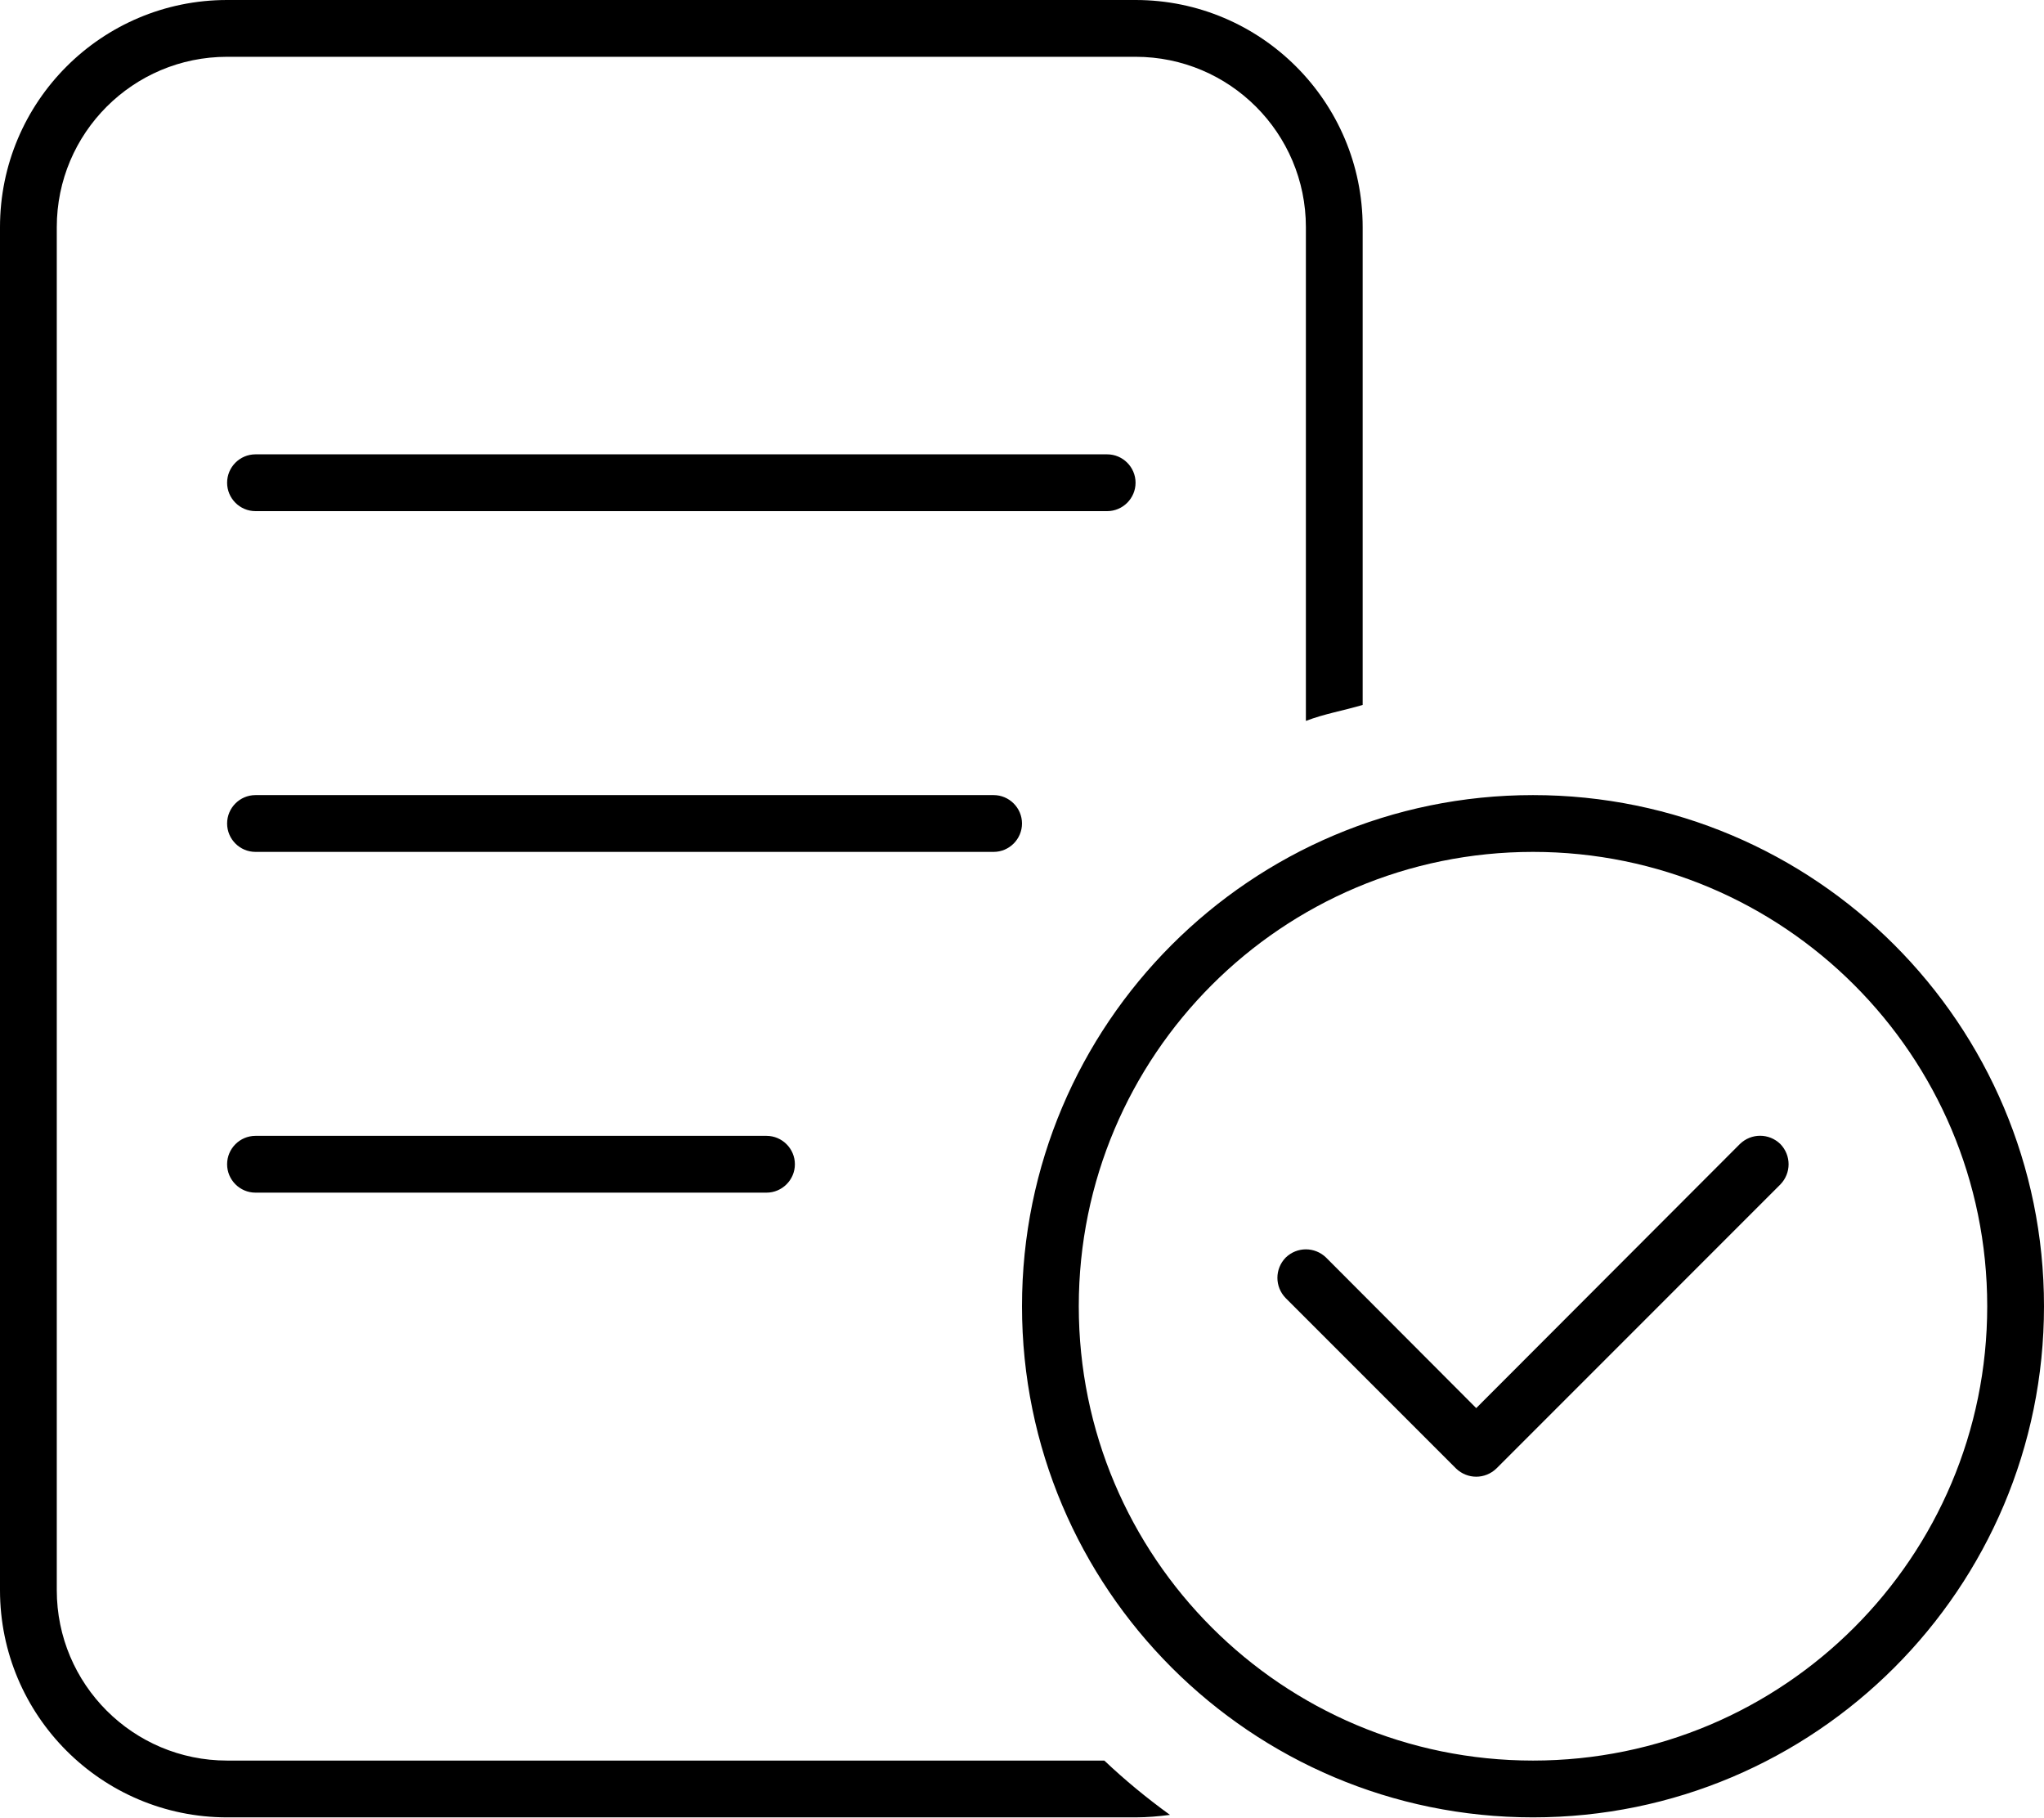
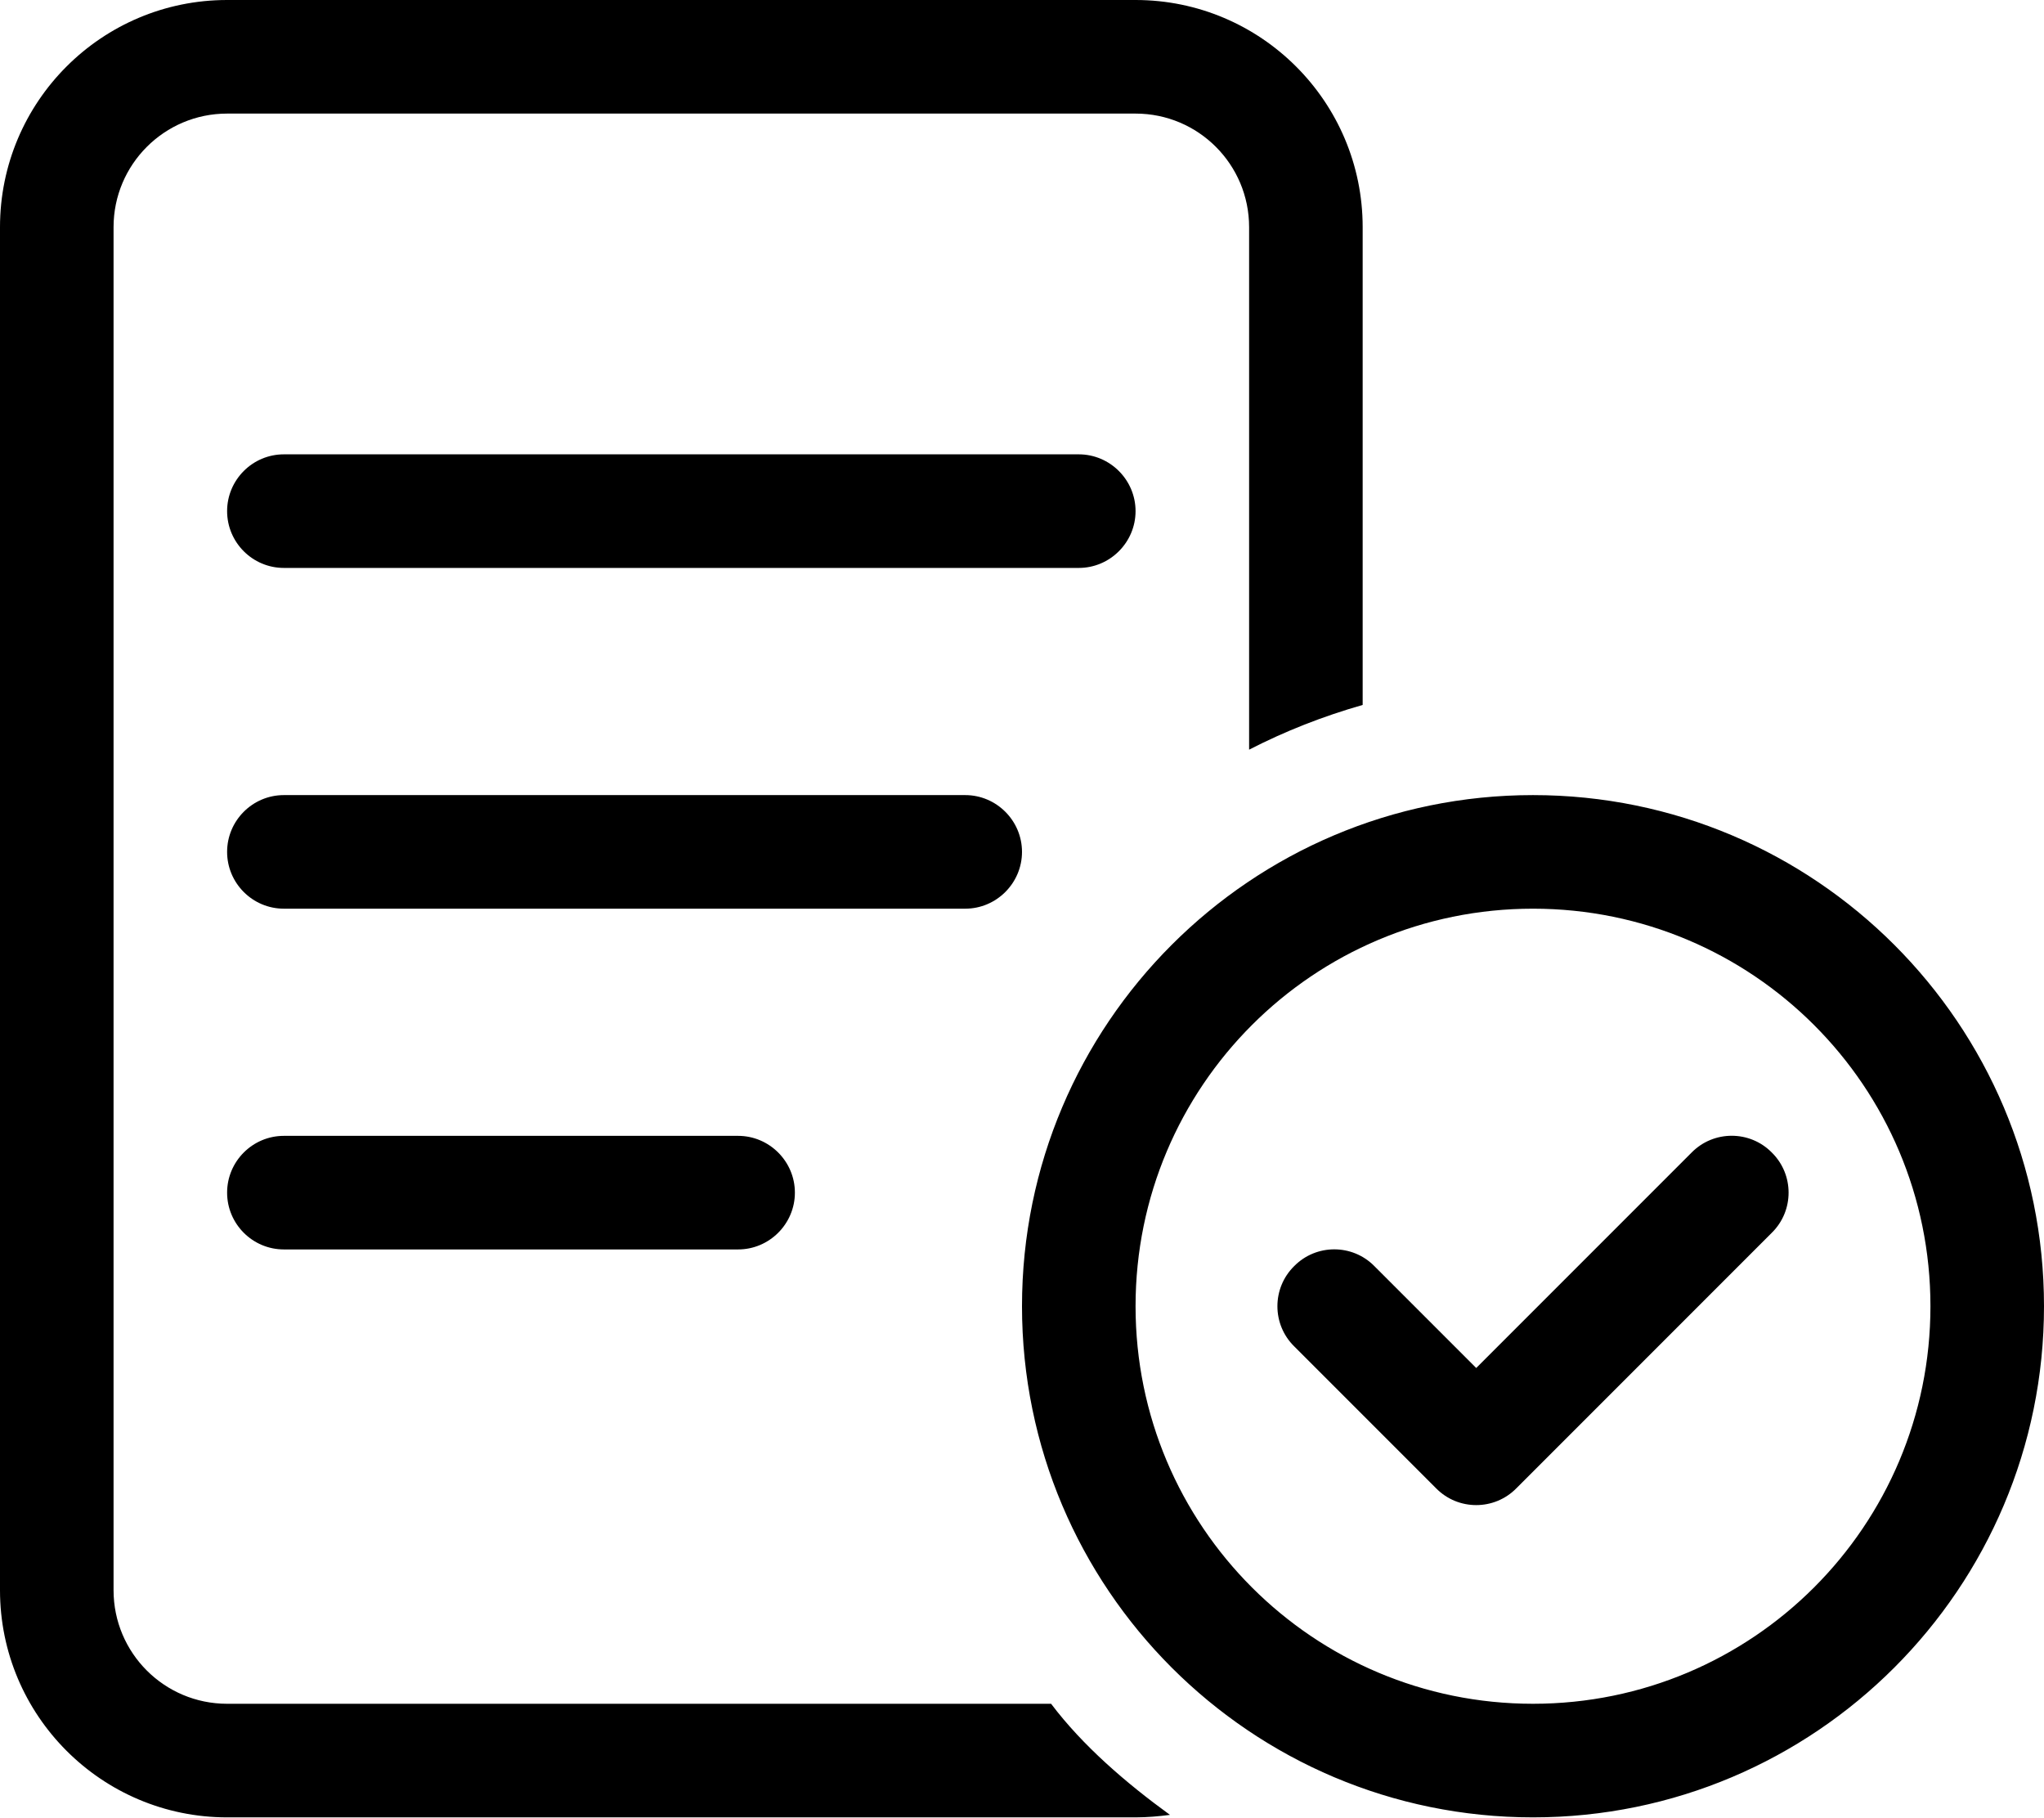
<svg xmlns="http://www.w3.org/2000/svg" height="100%" viewBox="0 0 576 512">
-   <path d="M320 16H64C37.49 16 16 37.49 16 64V448C16 474.5 37.49 496 64 496H311.2C317 501.5 323.2 506.6 329.7 511.3C326.6 511.7 323.3 512 320 512H64C28.65 512 0 483.3 0 448V64C0 28.65 28.65 0 64 0H320C355.3 0 384 28.65 384 64V198.6C378.6 200.2 373.2 201.1 368 203.1V64C368 37.49 346.5 16 320 16V16zM64 136C64 131.6 67.58 128 72 128H312C316.4 128 320 131.6 320 136C320 140.4 316.4 144 312 144H72C67.58 144 64 140.4 64 136zM280 224C284.4 224 288 227.6 288 232C288 236.4 284.4 240 280 240H72C67.58 240 64 236.4 64 232C64 227.6 67.58 224 72 224H280zM216 320C220.4 320 224 323.6 224 328C224 332.4 220.4 336 216 336H72C67.58 336 64 332.4 64 328C64 323.6 67.58 320 72 320H216zM490.3 322.3C493.5 319.2 498.5 319.2 501.7 322.3C504.8 325.5 504.8 330.5 501.7 333.7L421.7 413.7C418.5 416.8 413.5 416.8 410.3 413.7L362.3 365.7C359.2 362.5 359.2 357.5 362.3 354.3C365.5 351.2 370.5 351.2 373.7 354.3L416 396.7L490.3 322.3zM288 368C288 288.5 352.5 224 432 224C511.5 224 576 288.5 576 368C576 447.5 511.5 512 432 512C352.5 512 288 447.5 288 368zM432 496C502.7 496 560 438.7 560 368C560 297.3 502.7 240 432 240C361.3 240 304 297.3 304 368C304 438.7 361.3 496 432 496z" />
+   <path d="M320 32H64C46.33 32 32 46.33 32 64V448C32 465.7 46.33 480 64 480H296.2C305.1 491.8 317.3 502.3 329.7 511.3C326.6 511.7 323.3 512 320 512H64C28.65 512 0 483.3 0 448V64C0 28.65 28.65 0 64 0H320C355.3 0 384 28.65 384 64V198.6C372.8 201.8 362.1 206 352 211.2V64C352 46.33 337.7 32 320 32V32zM64 144C64 135.2 71.16 128 80 128H304C312.8 128 320 135.2 320 144C320 152.8 312.8 160 304 160H80C71.16 160 64 152.8 64 144zM272 224C280.8 224 288 231.2 288 240C288 248.8 280.8 256 272 256H80C71.16 256 64 248.8 64 240C64 231.2 71.16 224 80 224H272zM208 320C216.8 320 224 327.2 224 336C224 344.8 216.8 352 208 352H80C71.16 352 64 344.8 64 336C64 327.2 71.16 320 80 320H208zM476.7 324.7C482.9 318.4 493.1 318.4 499.3 324.7C505.6 330.9 505.6 341.1 499.3 347.3L427.3 419.3C421.1 425.6 410.9 425.6 404.7 419.3L364.7 379.3C358.4 373.1 358.4 362.9 364.7 356.7C370.9 350.4 381.1 350.4 387.3 356.7L416 385.4L476.7 324.7zM288 368C288 288.5 352.5 224 432 224C511.5 224 576 288.5 576 368C576 447.5 511.5 512 432 512C352.5 512 288 447.5 288 368zM432 480C493.9 480 544 429.9 544 368C544 306.1 493.9 256 432 256C370.1 256 320 306.1 320 368C320 429.9 370.1 480 432 480z" />
</svg>
